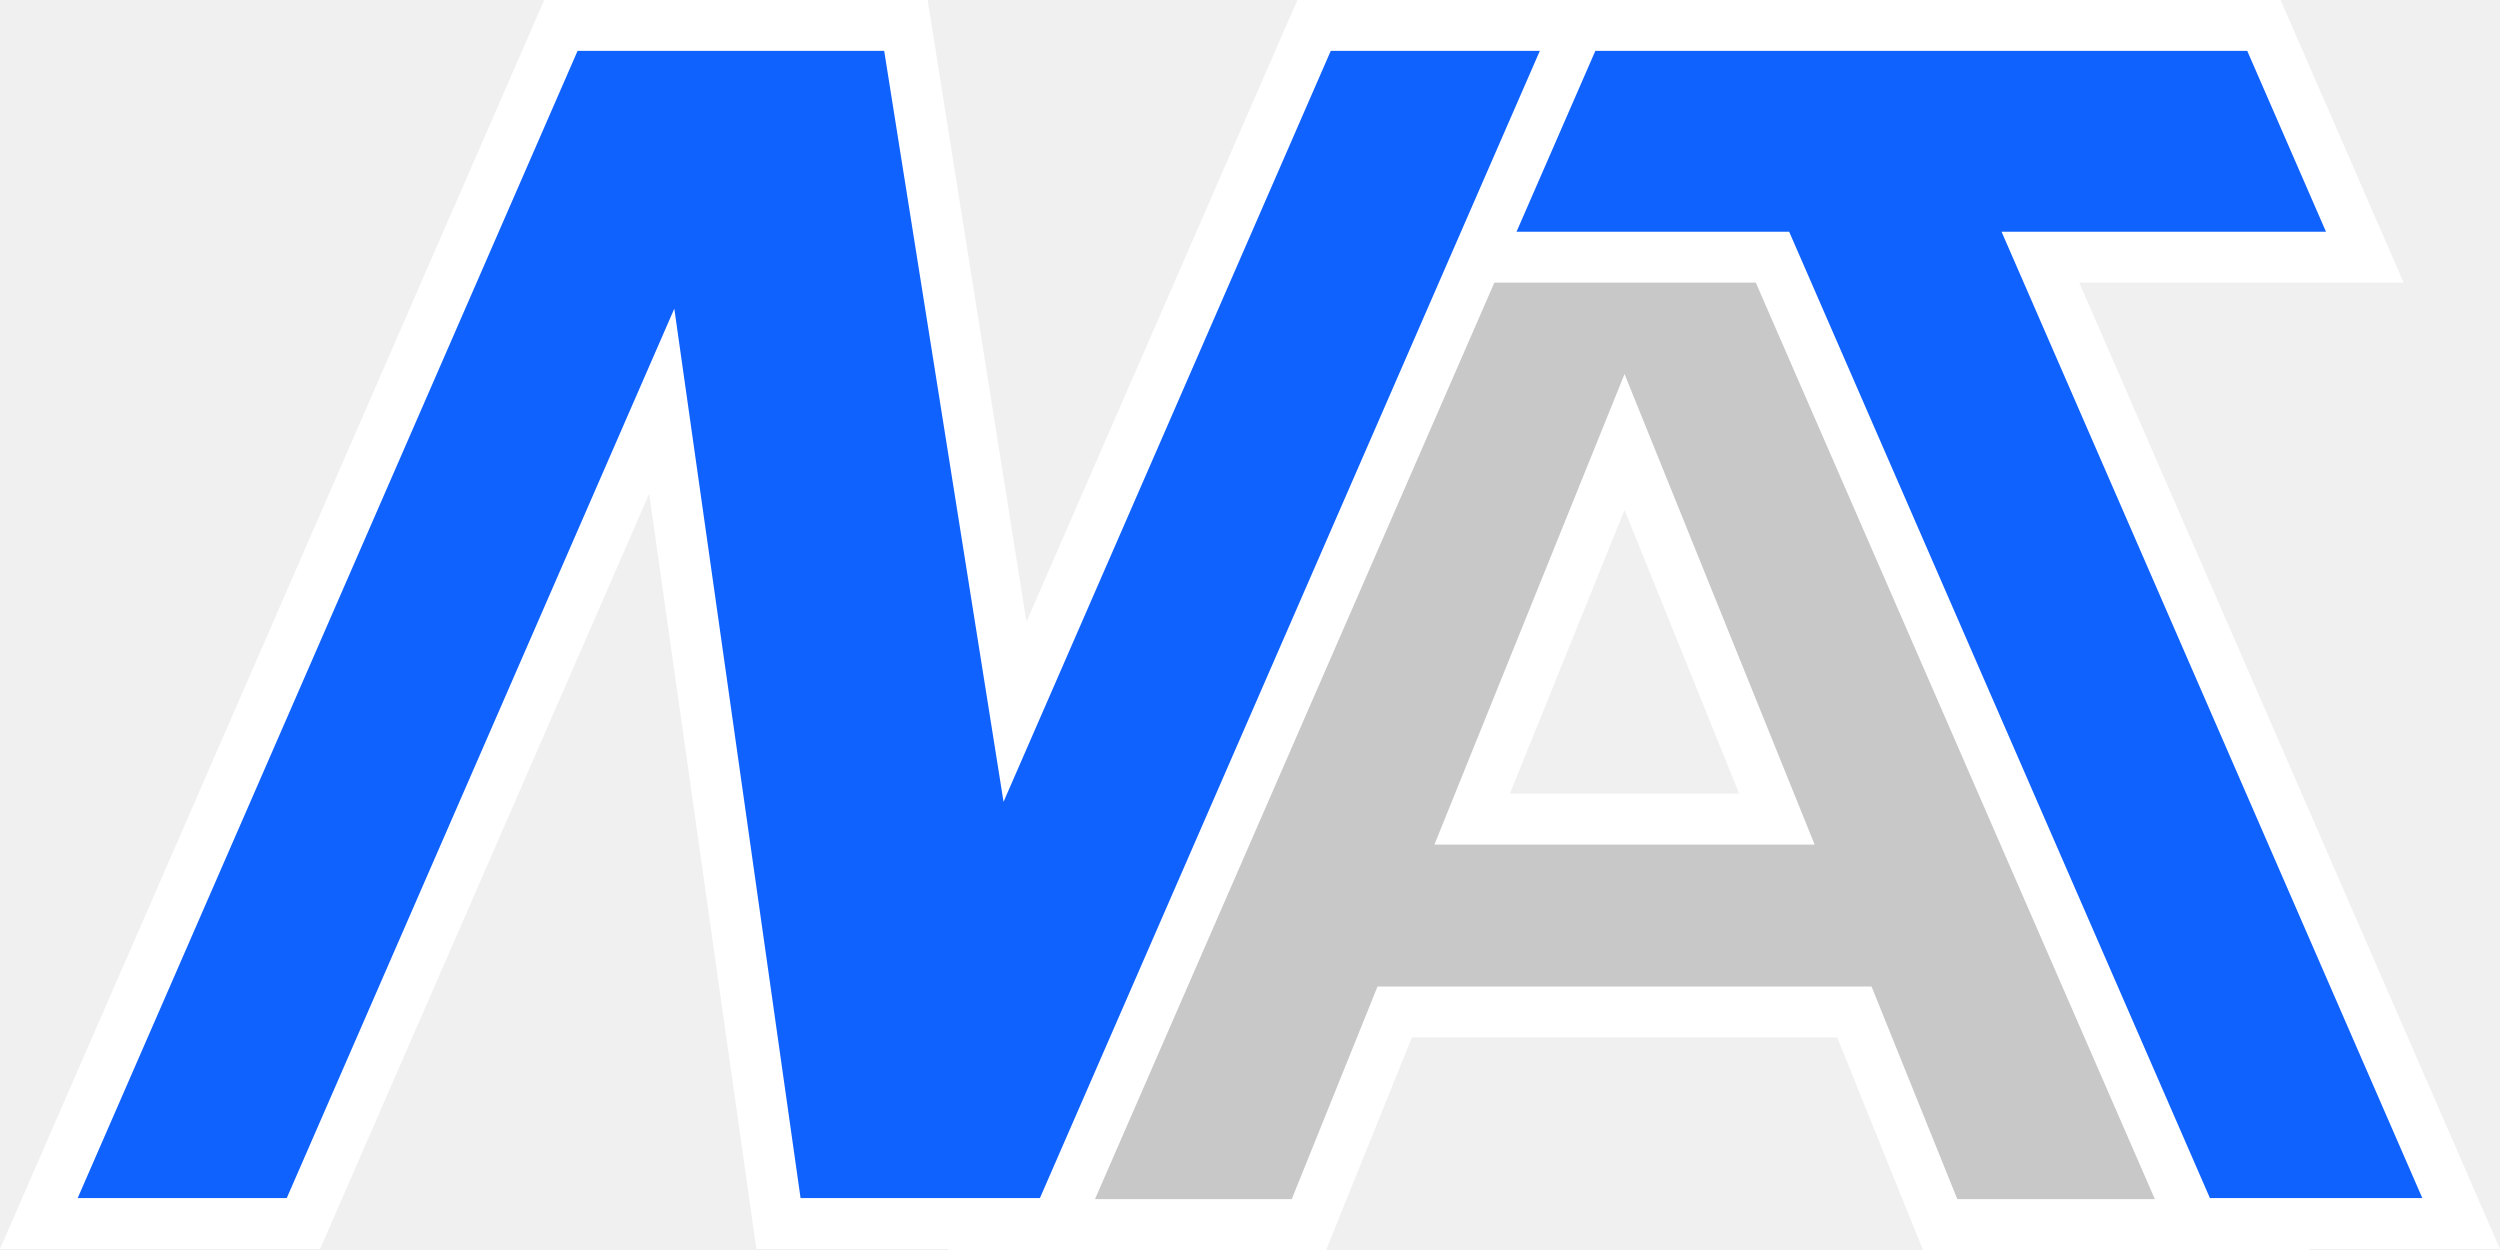
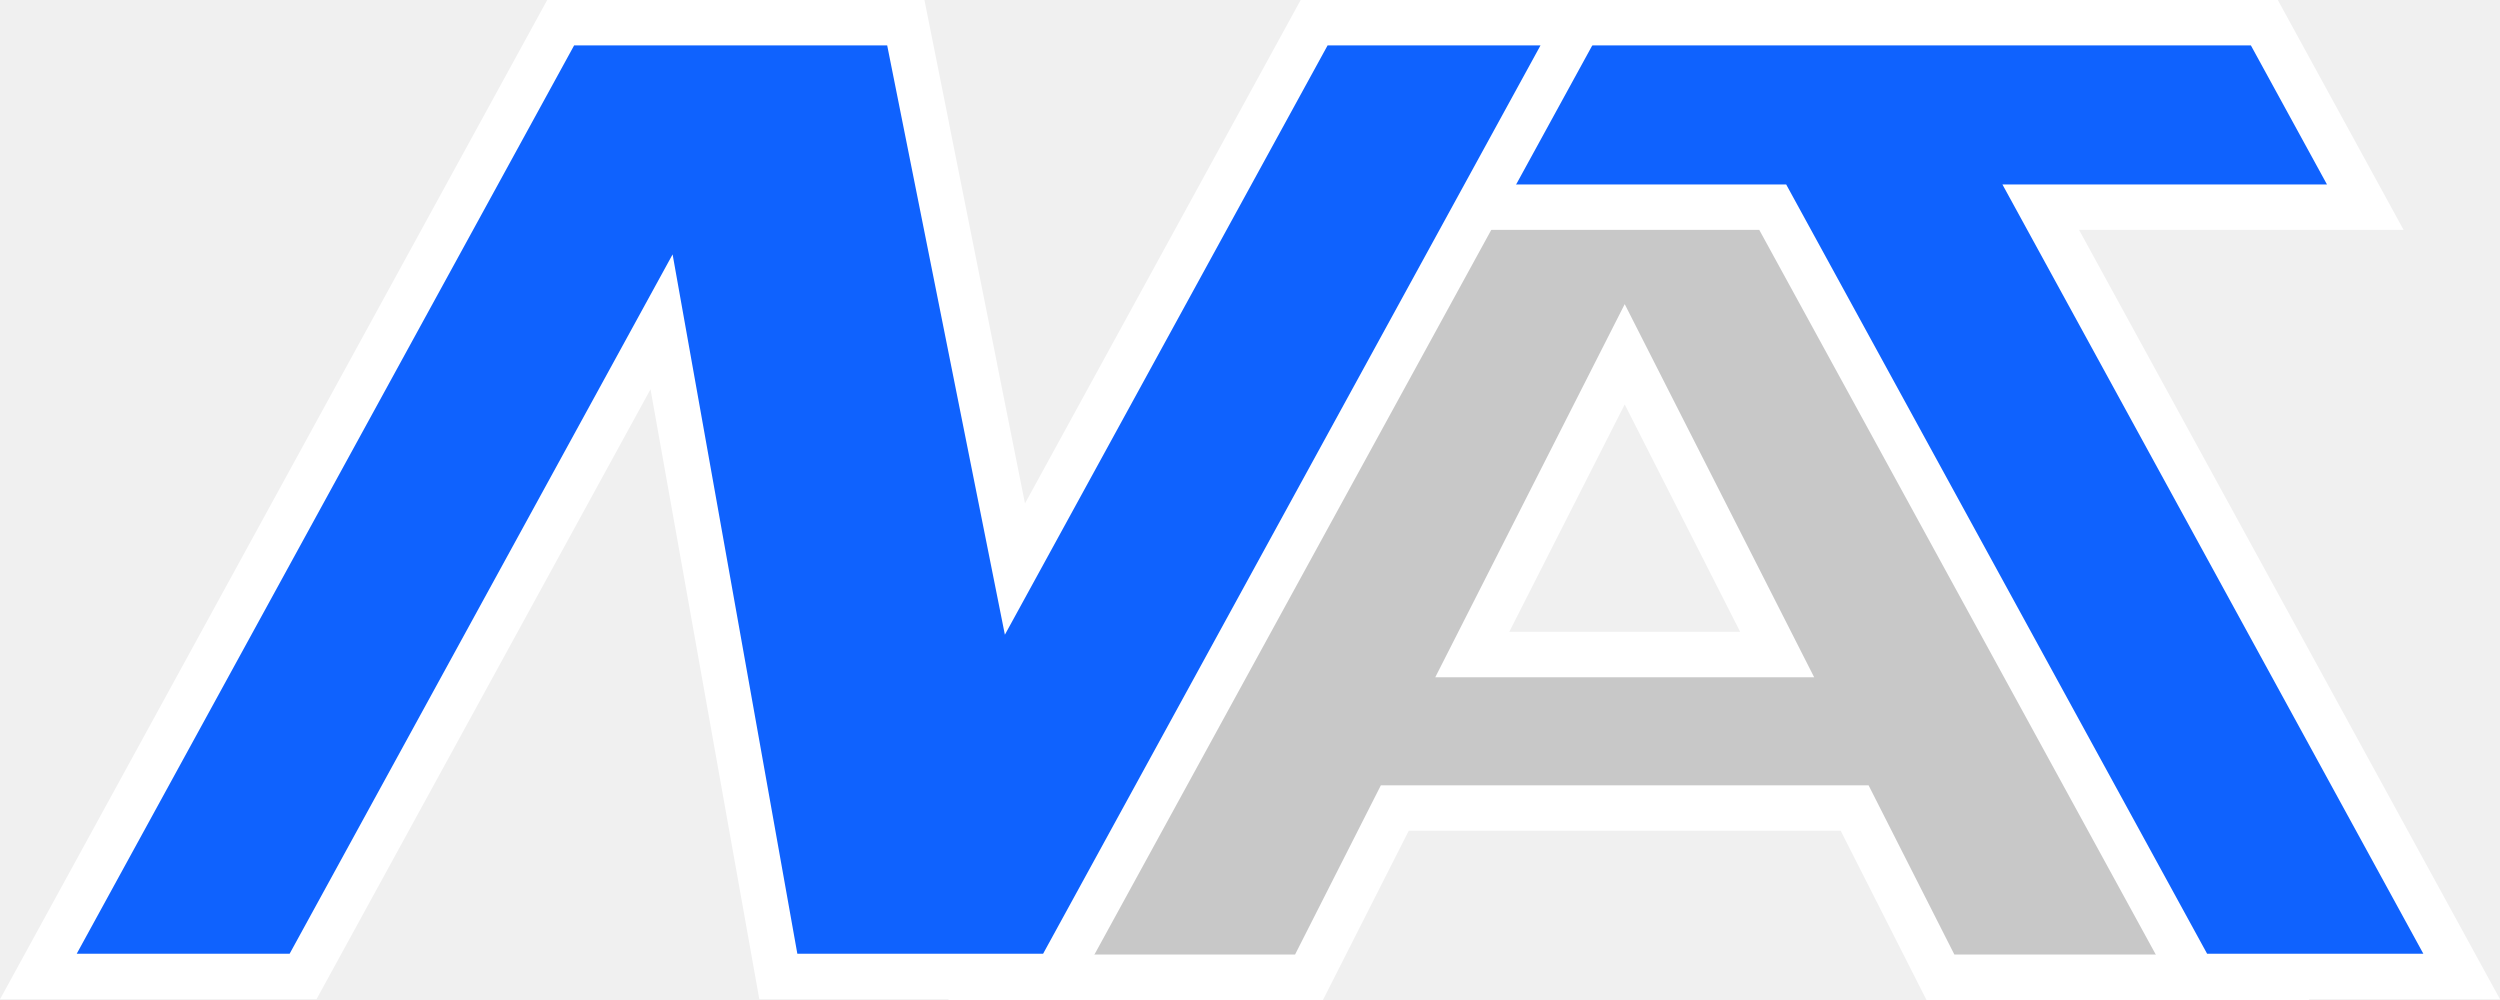
- <svg xmlns="http://www.w3.org/2000/svg" width="4in" height="2in" viewBox="0 0 384 192" version="1.1" id="svg1">
+ <svg xmlns="http://www.w3.org/2000/svg" width="5in" height="2in" viewBox="0 0 480 192" version="1.1" id="svg1">
  <defs id="defs1">
    <rect x="276.775" y="-85.282" width="122.953" height="53.367" id="rect7" />
    <linearGradient id="swatch1">
      <stop style="stop-color:#001428;stop-opacity:1;" offset="0" id="stop1" />
    </linearGradient>
    <rect x="146.135" y="163.788" width="501.173" height="354.058" id="rect1" />
  </defs>
  <g id="layer2" transform="translate(-125.8738,-45.41729)">
-     <path style="font-weight:bold;font-size:411.323px;fill:#c8c8c8;fill-opacity:1;stroke:#ffffff;stroke-width:7.818;stroke-linecap:butt;stroke-dasharray:none;stroke-opacity:1" d="m 474.654,233.508 h -50.777 l -13.174,-32.655 h -70.602 l -13.174,32.655 H 277.428 L 347.775,71.971 h 56.533 z m -75.846,-62.271 -23.406,-57.932 -23.406,57.932 z" id="text3" aria-label="A" />
+     <path style="font-weight:bold;font-size:411.323px;fill:#c8c8c8;fill-opacity:1;stroke:#ffffff;stroke-width:8.721;stroke-linecap:butt;stroke-dasharray:none;stroke-opacity:1" d="m 561.933,233.053 h -63.496 l -16.474,-32.494 h -88.287 l -16.474,32.494 h -61.897 l 87.967,-160.742 h 70.694 z m -94.845,-61.965 -29.269,-57.647 -29.269,57.647 z" id="text3" aria-label="A" />
  </g>
  <g id="layer3" transform="translate(-125.8738,-45.41729)">
-     <path style="font-weight:bold;font-size:401.86px;fill:#0f62fe;fill-opacity:1;stroke:#ffffff;stroke-width:7.818;stroke-dasharray:none;stroke-opacity:1" d="M 489.111,84.92 H 439.279 L 503.908,233.352 H 462.757 L 398.127,84.92 H 348.295 L 332.797,49.326 h 140.816 z" id="text4" aria-label="T" />
+     <path style="font-weight:bold;font-size:401.86px;fill:#0f62fe;fill-opacity:1;stroke:#ffffff;stroke-width:8.721;stroke-dasharray:none;stroke-opacity:1" d="M 580.01,85.196 H 517.696 L 598.514,232.898 H 547.055 L 466.237,85.196 H 403.922 L 384.542,49.777 h 176.088 z" id="text4" aria-label="T" />
  </g>
  <g id="layer1" transform="translate(-125.8738,-45.41729)">
-     <path style="font-weight:bold;font-size:417.116px;opacity:1;fill:#0f62fe;fill-opacity:1;stroke:#ffffff;stroke-width:7.818;stroke-linecap:butt;stroke-linejoin:miter;stroke-miterlimit:5;stroke-dasharray:none;stroke-dashoffset:0;stroke-opacity:1;paint-order:normal" d="m 288.165,233.353 h -42.719 L 227.518,107.043 172.478,233.353 H 131.837 L 212.027,49.326 h 52.995 L 281.777,154.749 327.715,49.326 h 40.641 z" id="text2" aria-label="N" />
+     <path style="font-weight:bold;font-size:417.116px;opacity:1;fill:#0f62fe;fill-opacity:1;stroke:#ffffff;stroke-width:8.721;stroke-linecap:butt;stroke-linejoin:miter;stroke-miterlimit:5;stroke-dasharray:none;stroke-dashoffset:0;stroke-opacity:1;paint-order:normal" d="M 328.731,232.898 H 275.311 L 252.892,107.21 184.065,232.898 H 133.244 L 233.521,49.777 h 66.269 l 20.951,104.904 57.446,-104.904 h 50.821 z" id="text2" aria-label="N" />
    <text xml:space="preserve" transform="translate(125.8738,45.41729)" id="text7" style="text-align:start;writing-mode:lr-tb;direction:ltr;white-space:pre;shape-inside:url(#rect7);display:inline;opacity:1;fill:#0f62fe;fill-opacity:1;stroke:#000000;stroke-width:9.6;stroke-linecap:butt;stroke-linejoin:miter;stroke-miterlimit:100;stroke-dasharray:none;stroke-dashoffset:0;stroke-opacity:1;paint-order:normal" />
  </g>
</svg>
